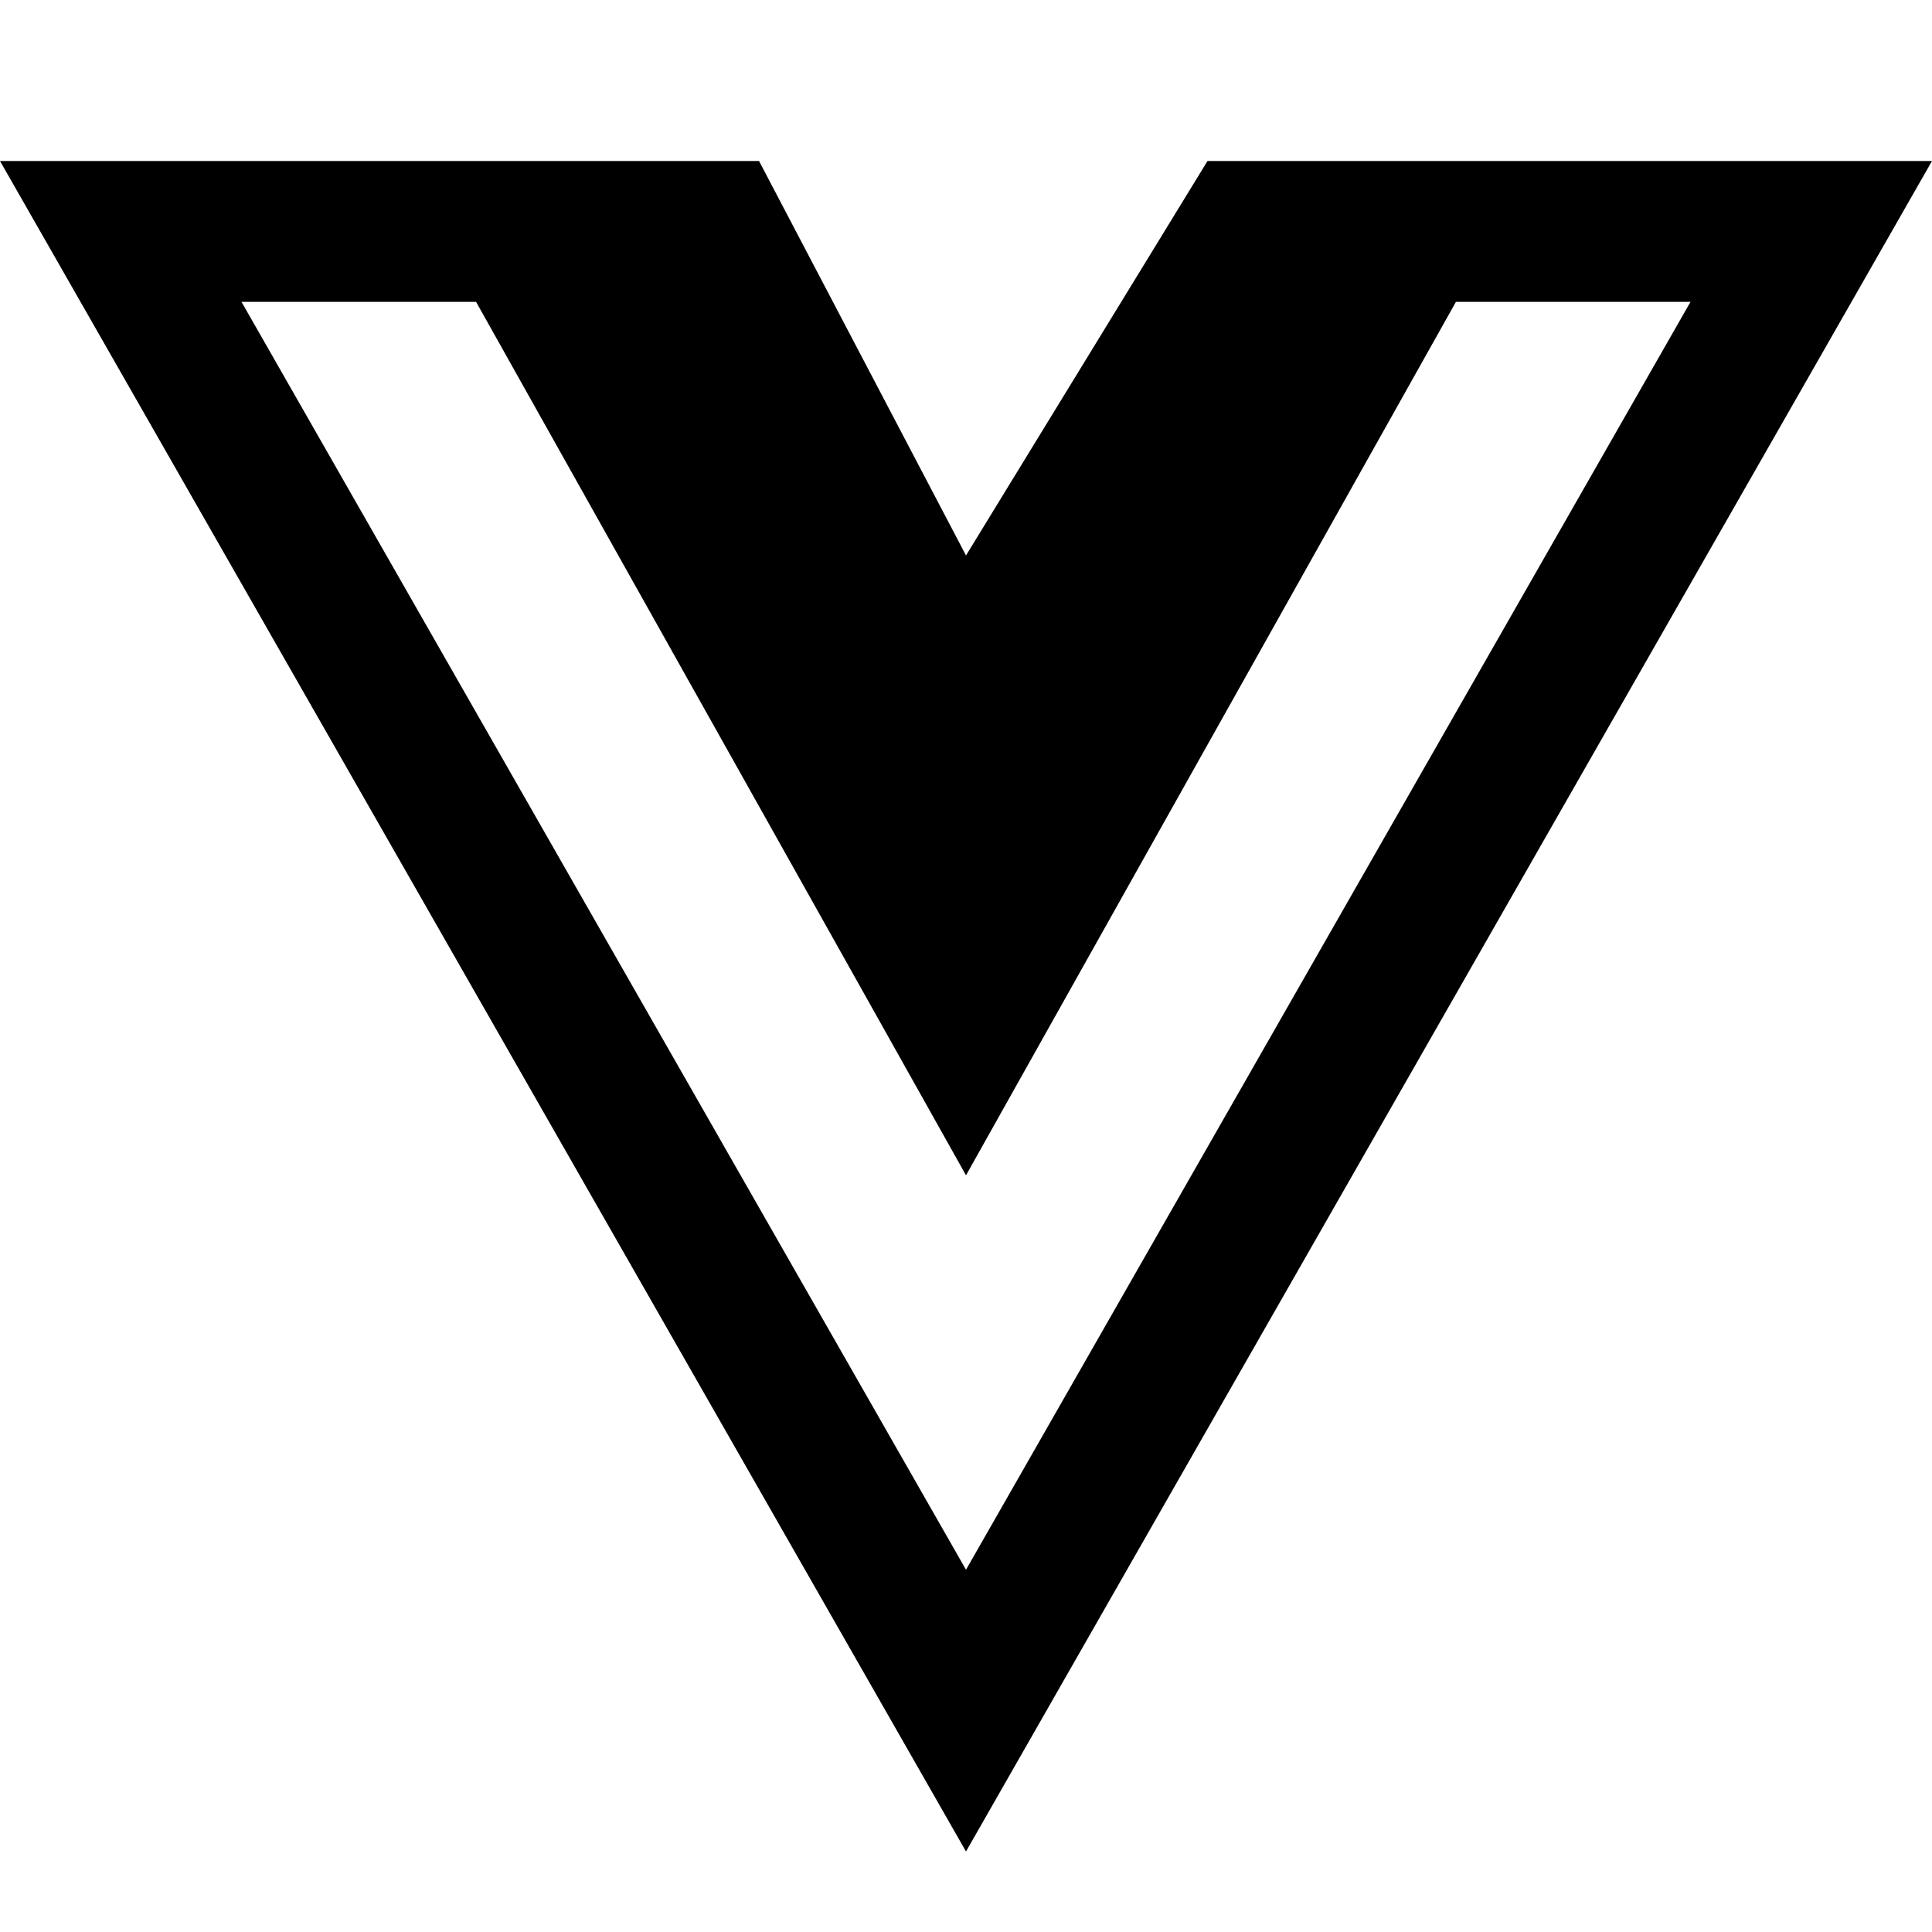
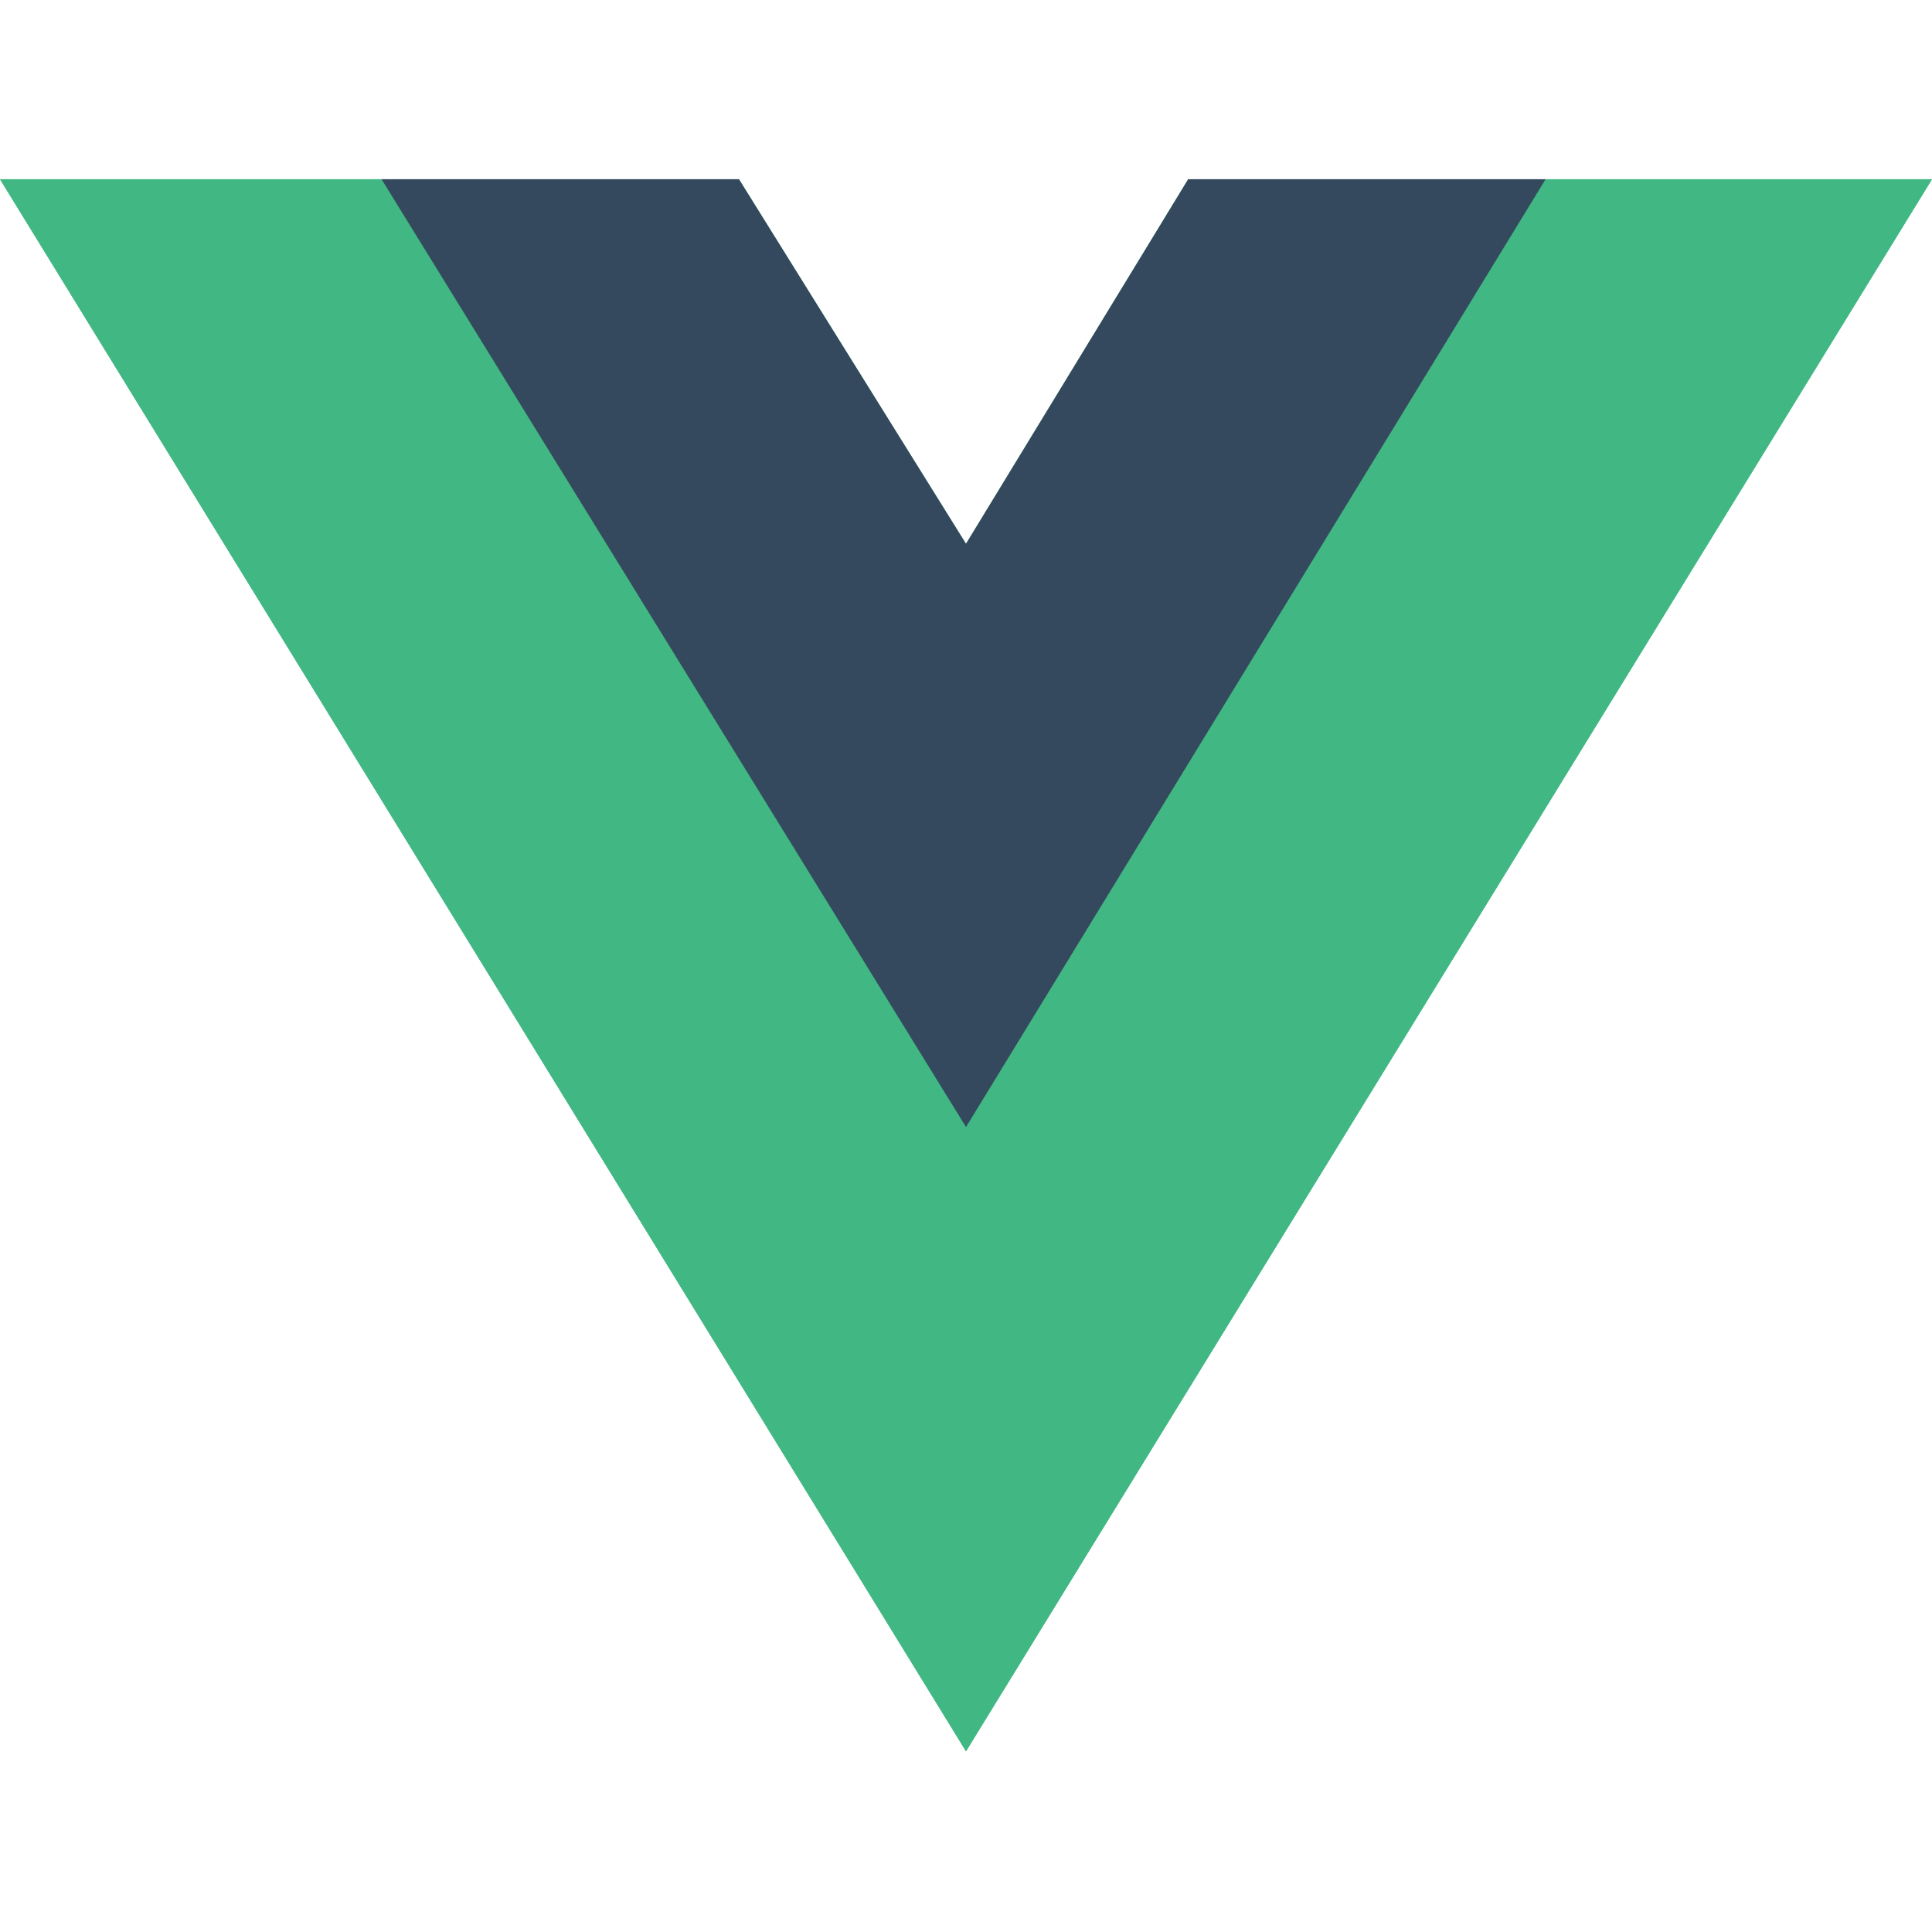
- <svg xmlns="http://www.w3.org/2000/svg" width="52" height="52" viewBox="0 0 24 24" fill="none">
-   <path d="M19.114 2H15L12 6.9L9.429 2H0L12 23L24 2H19.114ZM3 3.75H5.914L12 14.6L18.086 3.75H21L12 19.5L3 3.75Z" fill="black" />
+ <svg xmlns="http://www.w3.org/2000/svg" width="52" height="52" viewBox="0 0 97 79" fill="none">
+   <path d="M77.6 0H97L48.5 78.928L0 0H37.102L48.5 18.302L59.655 0H77.6Z" fill="#41B883" />
+   <path d="M0 0L48.5 78.928L97 0H77.6L48.5 47.357L19.157 0H0Z" fill="#41B883" />
+   <path d="M19.157 0L48.5 47.586L77.6 0H59.655L48.5 18.302L37.102 0H19.157Z" fill="#35495E" />
</svg>
